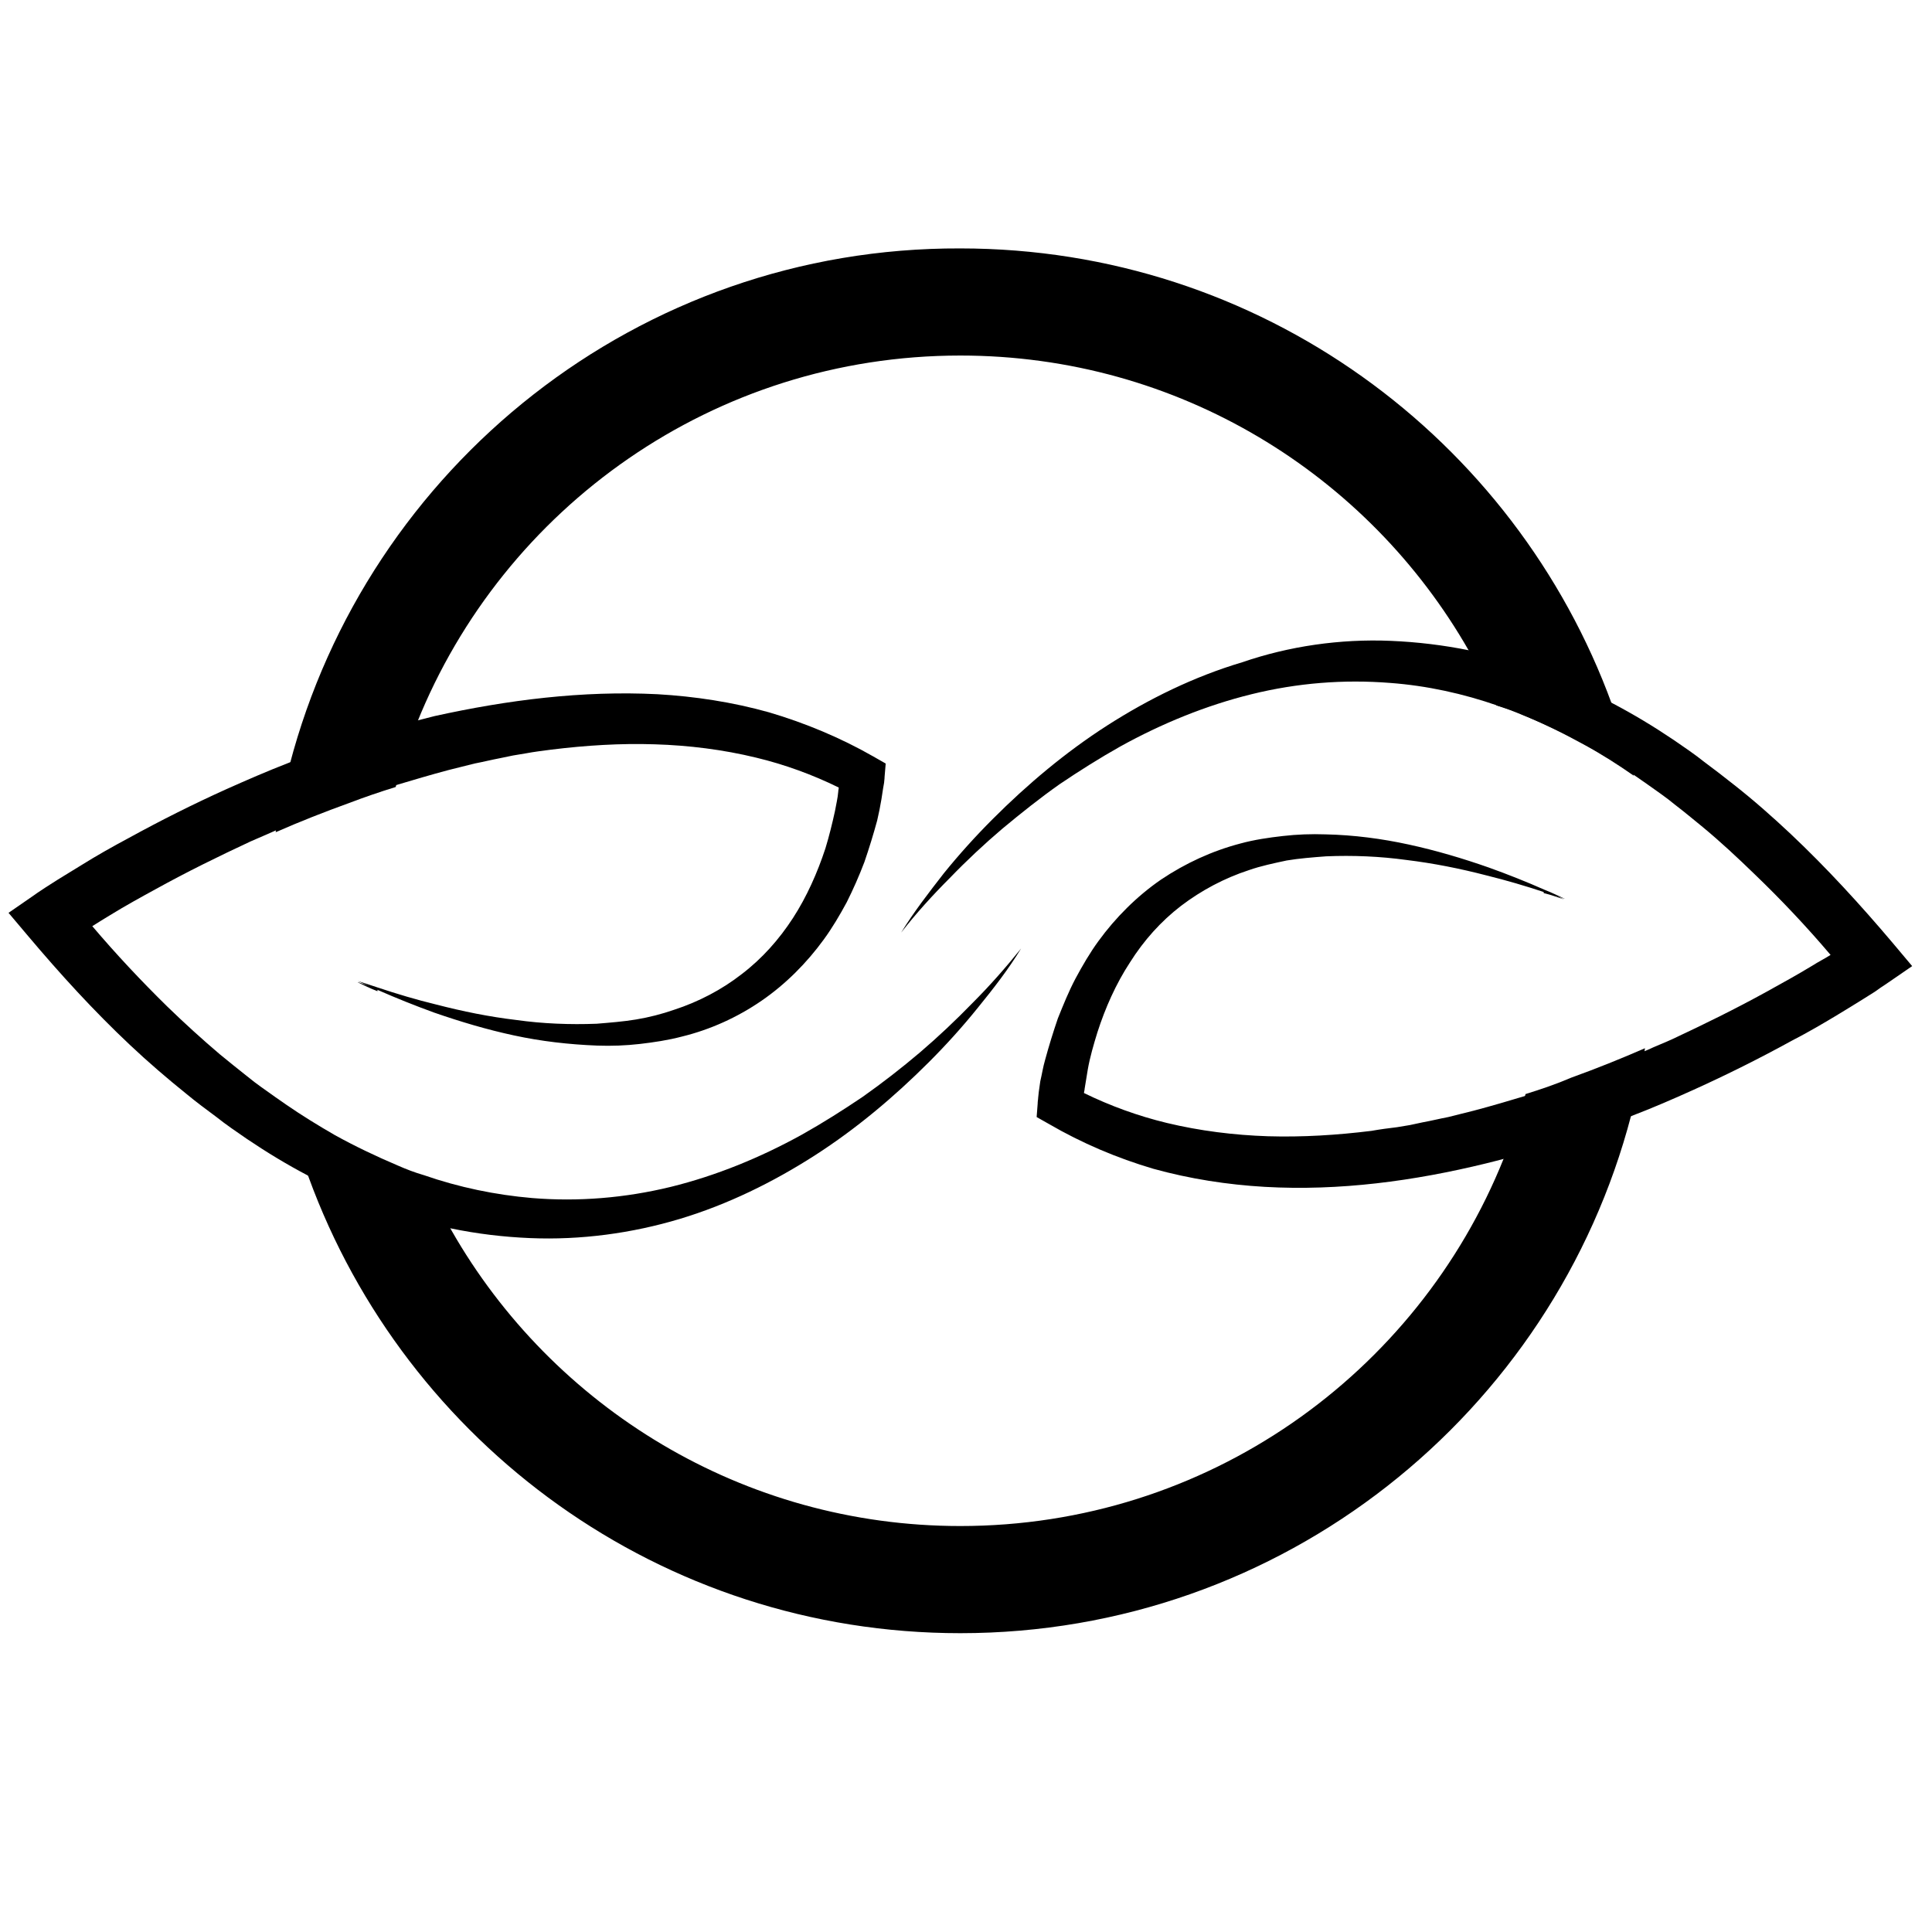
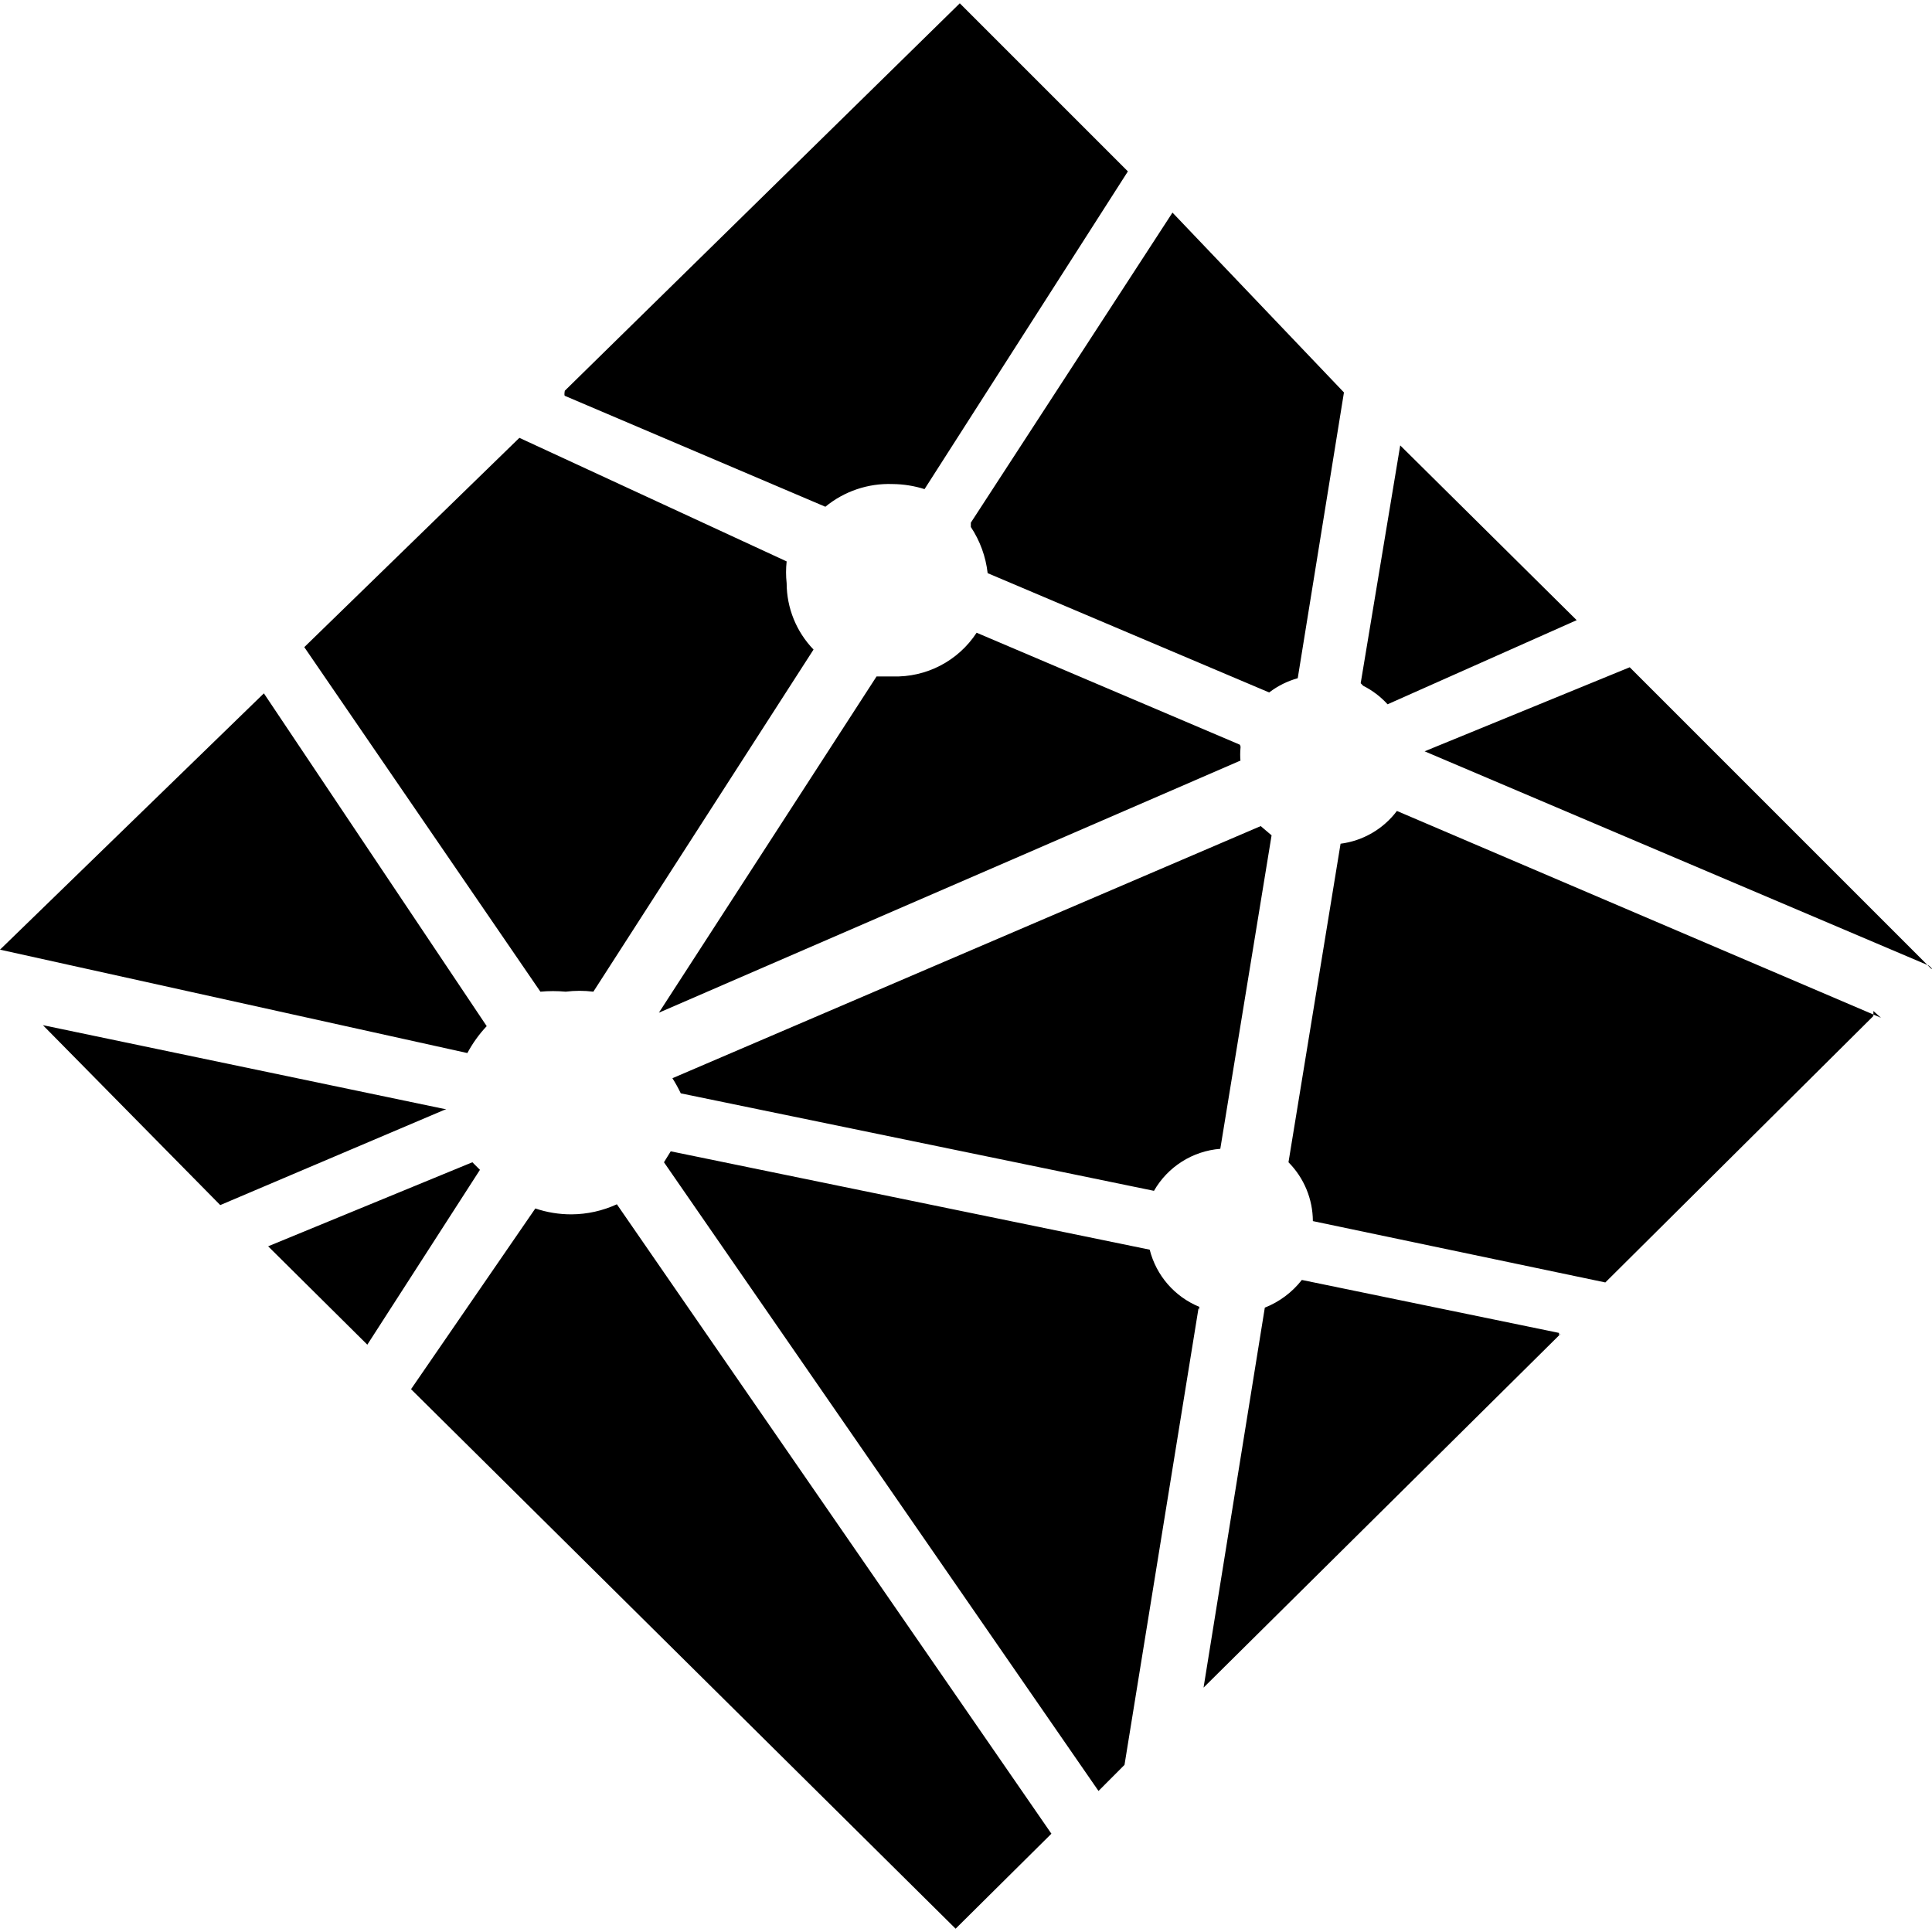
- <svg xmlns="http://www.w3.org/2000/svg" width="74.25pt" height="74.25pt" viewBox="0 0 74.25 74.25" version="1.2">
-   <defs>
-     <clipPath id="clip1">
-       <path d="M 34 24 L 73.508 24 L 73.508 46 L 34 46 Z M 34 24 " />
-     </clipPath>
-     <clipPath id="clip2">
-       <path d="M 10 9.203 L 64 9.203 L 64 63 L 10 63 Z M 10 9.203 " />
-     </clipPath>
-   </defs>
-   <g id="surface1">
-     <g clip-path="url(#clip1)" clip-rule="nonzero">
-       <path style=" stroke:none;fill-rule:nonzero;fill:rgb(0%,0%,0%);fill-opacity:1;" d="M 53.445 24.629 C 54.469 24.672 55.473 24.793 56.477 24.996 C 57.402 25.184 58.301 25.449 59.184 25.777 C 60.105 26.105 60.988 26.516 61.848 26.965 C 61.887 26.984 61.93 27.008 61.969 27.027 C 62.789 27.457 63.57 27.93 64.328 28.441 L 64.922 28.852 C 65.125 28.992 65.312 29.137 65.496 29.281 C 65.883 29.566 66.254 29.855 66.645 30.164 C 67.402 30.758 68.117 31.391 68.816 32.047 C 70.207 33.359 71.5 34.773 72.73 36.227 L 73.488 37.129 L 72.504 37.805 C 72.34 37.91 72.195 38.012 72.055 38.113 L 71.602 38.398 C 71.293 38.586 71.008 38.77 70.699 38.953 C 70.086 39.324 69.492 39.672 68.855 40 C 67.625 40.676 66.355 41.309 65.086 41.883 C 64.309 42.234 63.508 42.582 62.707 42.887 C 62.195 43.094 61.684 43.297 61.172 43.484 C 60.066 43.871 58.957 44.219 57.832 44.527 C 57.586 44.59 57.359 44.652 57.113 44.711 C 54.348 45.387 51.477 45.777 48.609 45.613 C 47.176 45.531 45.719 45.305 44.324 44.918 C 42.934 44.508 41.578 43.934 40.309 43.195 L 39.84 42.93 L 39.879 42.418 C 39.879 42.316 39.898 42.254 39.898 42.191 L 39.922 41.965 C 39.941 41.824 39.961 41.68 39.98 41.555 C 40.043 41.289 40.086 41.004 40.164 40.738 C 40.309 40.203 40.473 39.672 40.656 39.137 C 40.863 38.625 41.066 38.113 41.336 37.602 C 41.602 37.109 41.887 36.617 42.215 36.168 C 42.871 35.266 43.691 34.445 44.613 33.809 C 45.555 33.176 46.582 32.703 47.668 32.418 C 48.199 32.273 48.754 32.191 49.305 32.129 C 49.859 32.066 50.391 32.047 50.945 32.066 C 52.031 32.09 53.098 32.23 54.141 32.457 C 55.188 32.684 56.211 32.988 57.215 33.34 C 57.953 33.605 58.672 33.891 59.367 34.199 C 59.633 34.301 59.879 34.426 60.148 34.547 C 59.902 34.465 59.633 34.383 59.387 34.301 C 58.652 34.055 57.891 33.832 57.133 33.645 C 56.109 33.379 55.086 33.176 54.059 33.051 C 53.035 32.91 51.992 32.867 50.965 32.91 C 50.453 32.949 49.941 32.988 49.449 33.07 C 48.957 33.176 48.465 33.277 47.996 33.441 C 47.051 33.75 46.172 34.219 45.391 34.812 C 44.613 35.41 43.957 36.145 43.426 36.988 C 42.891 37.805 42.48 38.727 42.176 39.672 C 42.031 40.141 41.887 40.633 41.805 41.105 C 41.766 41.352 41.723 41.598 41.684 41.844 C 41.684 41.906 41.66 41.945 41.66 42.008 C 42.668 42.5 43.73 42.887 44.84 43.156 C 46.109 43.461 47.422 43.625 48.73 43.668 C 50.062 43.707 51.375 43.625 52.707 43.461 C 53.035 43.402 53.363 43.359 53.691 43.32 L 54.184 43.238 L 54.676 43.133 C 55.004 43.074 55.332 42.992 55.66 42.93 C 55.988 42.848 56.312 42.766 56.641 42.684 C 57.34 42.5 58.035 42.293 58.711 42.09 C 59.305 41.906 59.902 41.699 60.496 41.473 C 61.438 41.125 62.379 40.758 63.324 40.348 C 63.629 40.203 63.957 40.082 64.266 39.938 C 65.496 39.363 66.703 38.77 67.895 38.113 C 68.488 37.785 69.082 37.457 69.656 37.109 C 69.879 36.965 70.125 36.844 70.352 36.699 C 69.43 35.613 68.465 34.59 67.441 33.605 C 66.785 32.969 66.129 32.355 65.434 31.781 C 65.086 31.496 64.738 31.207 64.367 30.922 C 64.02 30.633 63.652 30.387 63.281 30.121 C 63.137 30.02 63.016 29.938 62.871 29.836 C 62.277 29.426 61.645 29.035 61.008 28.668 C 60.23 28.234 59.41 27.848 58.59 27.5 C 58.262 27.355 57.934 27.23 57.586 27.129 C 56.234 26.656 54.84 26.352 53.426 26.246 C 51.641 26.105 49.859 26.246 48.098 26.68 C 46.355 27.109 44.652 27.805 43.055 28.688 C 42.258 29.137 41.477 29.629 40.719 30.141 C 39.961 30.676 39.242 31.25 38.527 31.844 C 37.828 32.438 37.152 33.07 36.496 33.75 C 35.844 34.402 35.207 35.102 34.633 35.84 C 35.125 35.039 35.699 34.301 36.273 33.562 C 36.867 32.828 37.5 32.129 38.156 31.473 C 39.488 30.141 40.945 28.914 42.543 27.887 C 44.141 26.863 45.883 26.004 47.75 25.449 C 49.531 24.836 51.5 24.547 53.445 24.629 Z M 53.445 24.629 " />
-     </g>
-     <path style=" stroke:none;fill-rule:nonzero;fill:rgb(0%,0%,0%);fill-opacity:1;" d="M 25.266 26.68 C 26.703 26.762 28.156 26.984 29.551 27.375 C 30.945 27.785 32.316 28.359 33.566 29.074 L 34.039 29.344 L 33.996 29.855 C 33.996 29.957 33.977 30.02 33.977 30.082 L 33.938 30.305 C 33.914 30.449 33.895 30.594 33.875 30.715 C 33.832 30.98 33.773 31.27 33.711 31.535 C 33.566 32.066 33.402 32.602 33.219 33.133 C 33.016 33.668 32.789 34.18 32.543 34.672 C 32.277 35.164 31.988 35.656 31.66 36.105 C 31.004 37.008 30.188 37.828 29.266 38.461 C 28.34 39.098 27.297 39.57 26.211 39.836 C 25.676 39.977 25.125 40.059 24.59 40.121 C 24.039 40.184 23.504 40.203 22.953 40.184 C 21.867 40.141 20.801 40.02 19.754 39.793 C 18.711 39.57 17.684 39.262 16.68 38.914 C 15.941 38.645 15.227 38.359 14.527 38.051 C 14.262 37.93 14.016 37.828 13.75 37.703 C 14.016 37.785 14.262 37.867 14.508 37.949 C 15.246 38.195 16.004 38.422 16.762 38.605 C 17.789 38.871 18.812 39.078 19.836 39.199 C 20.863 39.344 21.906 39.383 22.93 39.344 C 23.445 39.301 23.957 39.262 24.449 39.18 C 24.941 39.098 25.43 38.973 25.902 38.809 C 26.844 38.504 27.746 38.031 28.504 37.438 C 29.285 36.844 29.941 36.105 30.473 35.285 C 31.004 34.465 31.414 33.543 31.723 32.602 C 31.867 32.129 31.988 31.637 32.09 31.168 C 32.133 30.922 32.195 30.676 32.215 30.43 C 32.215 30.367 32.234 30.324 32.234 30.266 C 31.23 29.773 30.164 29.383 29.059 29.117 C 27.789 28.809 26.477 28.645 25.164 28.605 C 23.855 28.562 22.523 28.645 21.191 28.809 C 20.863 28.852 20.535 28.891 20.207 28.953 L 19.715 29.035 L 19.223 29.137 C 18.895 29.199 18.566 29.281 18.238 29.344 C 17.91 29.426 17.582 29.508 17.254 29.59 C 16.559 29.773 15.883 29.977 15.184 30.184 C 14.59 30.387 13.996 30.594 13.402 30.797 C 12.461 31.145 11.516 31.516 10.574 31.926 C 10.266 32.066 9.961 32.191 9.633 32.336 C 8.402 32.91 7.191 33.504 6.004 34.16 C 5.41 34.484 4.816 34.812 4.242 35.164 C 4.016 35.305 3.77 35.449 3.547 35.594 C 4.469 36.68 5.43 37.703 6.434 38.688 C 7.09 39.324 7.766 39.938 8.441 40.512 C 8.793 40.797 9.141 41.086 9.508 41.371 C 9.855 41.66 10.227 41.906 10.594 42.172 C 10.738 42.273 10.859 42.355 11.004 42.457 C 11.598 42.867 12.234 43.258 12.871 43.625 C 13.648 44.055 14.469 44.445 15.289 44.793 C 15.617 44.938 15.941 45.062 16.293 45.164 C 17.645 45.633 19.039 45.922 20.453 46.043 C 22.215 46.188 24.016 46.043 25.781 45.613 C 27.523 45.184 29.223 44.488 30.82 43.605 C 31.621 43.156 32.398 42.664 33.156 42.152 C 33.914 41.617 34.652 41.043 35.352 40.449 C 36.047 39.855 36.723 39.219 37.379 38.543 C 38.035 37.887 38.648 37.191 39.242 36.453 C 38.754 37.254 38.18 37.992 37.582 38.727 C 36.988 39.465 36.355 40.164 35.699 40.82 C 34.367 42.152 32.91 43.379 31.312 44.406 C 29.715 45.43 27.973 46.289 26.129 46.844 C 24.285 47.398 22.316 47.664 20.371 47.582 C 19.344 47.539 18.34 47.418 17.336 47.211 C 16.414 47.027 15.512 46.762 14.633 46.434 C 13.711 46.105 12.828 45.695 11.969 45.246 C 11.926 45.223 11.887 45.203 11.844 45.184 C 11.023 44.754 10.246 44.281 9.488 43.77 L 8.895 43.359 C 8.688 43.215 8.504 43.074 8.32 42.93 C 7.93 42.641 7.543 42.355 7.172 42.047 C 6.434 41.453 5.695 40.82 5 40.164 C 3.605 38.852 2.316 37.438 1.086 35.98 L 0.328 35.082 L 1.312 34.402 C 1.477 34.281 1.617 34.199 1.762 34.098 L 2.215 33.809 C 2.52 33.625 2.809 33.441 3.113 33.258 C 3.707 32.887 4.324 32.539 4.938 32.211 C 6.168 31.535 7.438 30.898 8.711 30.324 C 9.488 29.977 10.289 29.629 11.086 29.32 C 11.598 29.117 12.109 28.934 12.625 28.75 C 13.73 28.359 14.836 28.012 15.984 27.703 C 16.23 27.641 16.457 27.582 16.703 27.52 C 19.508 26.902 22.379 26.535 25.266 26.68 Z M 25.266 26.68 " />
-     <g clip-path="url(#clip2)" clip-rule="nonzero">
-       <path style=" stroke:none;fill-rule:nonzero;fill:rgb(0%,0%,0%);fill-opacity:1;" d="M 14.508 38.094 C 14.508 38.051 14.508 38.031 14.508 37.992 C 14.242 37.91 13.996 37.828 13.75 37.746 C 13.977 37.867 14.242 37.992 14.508 38.094 Z M 11.129 29.402 C 10.902 30.246 10.719 31.105 10.594 31.984 C 11.516 31.578 12.461 31.207 13.422 30.859 C 14.016 30.633 14.609 30.43 15.207 30.246 C 15.43 29.402 15.719 28.586 16.023 27.785 C 19.344 19.504 27.441 13.664 36.906 13.664 C 45.289 13.664 52.586 18.234 56.457 25.02 C 56.848 25.695 57.195 26.391 57.504 27.109 C 57.832 27.211 58.18 27.336 58.508 27.477 C 59.328 27.805 60.148 28.215 60.926 28.645 C 61.562 28.992 62.176 29.383 62.789 29.812 C 62.566 28.871 62.277 27.949 61.949 27.066 C 58.219 16.84 48.426 9.547 36.906 9.547 C 24.531 9.504 14.121 17.949 11.129 29.402 Z M 60.105 34.566 C 59.859 34.445 59.594 34.324 59.328 34.219 C 59.328 34.262 59.328 34.281 59.328 34.324 C 59.594 34.383 59.859 34.484 60.105 34.566 Z M 14.488 37.992 C 14.223 37.91 13.977 37.828 13.73 37.746 C 13.996 37.867 14.242 37.992 14.508 38.094 C 14.508 38.074 14.488 38.031 14.488 37.992 Z M 58.629 42.047 C 58.406 42.887 58.117 43.707 57.789 44.527 C 54.469 52.809 46.375 58.648 36.906 58.648 C 28.547 58.648 21.23 54.078 17.355 47.293 C 16.969 46.617 16.621 45.922 16.312 45.203 C 15.984 45.102 15.637 44.98 15.309 44.836 C 14.488 44.508 13.668 44.098 12.891 43.668 C 12.254 43.32 11.621 42.93 11.023 42.5 C 11.25 43.441 11.539 44.363 11.863 45.246 C 15.594 55.473 25.391 62.766 36.906 62.766 C 49.285 62.766 59.695 54.324 62.688 42.867 C 62.914 42.027 63.098 41.168 63.219 40.285 C 62.277 40.695 61.355 41.066 60.391 41.414 C 59.82 41.66 59.223 41.863 58.629 42.047 Z M 14.508 38.094 C 14.508 38.051 14.508 38.031 14.508 37.992 C 14.242 37.91 13.996 37.828 13.75 37.746 C 13.977 37.867 14.242 37.992 14.508 38.094 Z M 14.508 38.094 " />
-     </g>
-   </g>
+ <svg xmlns="http://www.w3.org/2000/svg" role="img" viewBox="0 0 24 24">
+   <path d="M16.934 8.519a1.044 1.044 0 0 1 .303.23l2.349-1.045-2.192-2.171-.491 2.954zM12.06 6.546a1.305 1.305 0 0 1 .209.574l3.497 1.482a1.044 1.044 0 0 1 .355-.177l.574-3.55-2.13-2.234-2.505 3.852v.053zm11.933 5.491l-3.748-3.748-2.548 1.044 6.264 2.662s.053.042.032.042zm-.627.606l-6.013-2.569a1.044 1.044 0 0 1-.7.407l-.647 3.957a1.044 1.044 0 0 1 .303.731l3.633.762 3.33-3.31v-.062zM15.4 9.25L12.132 7.86a1.2 1.2 0 0 1-1.044.543h-.199L8.185 12.58l7.225-3.132v.01a.887.887 0 0 1 0-.167.052.052 0 0 0-.01-.041zm3.967 7.308l-3.195-.658a1.096 1.096 0 0 1-.46.344l-.761 4.72 4.437-4.396s-.01.02-.021.02zm-4.469-.324a1.044 1.044 0 0 1-.616-.71l-5.95-1.222-.084.136 5.398 7.81.323-.324.919-5.67s.031.022.01.011zm-6.441-2.652l5.878 1.211a1.044 1.044 0 0 1 .824-.522l.637-3.894-.135-.115-7.308 3.132a1.817 1.817 0 0 1 .104.188zm-2.464.981l-.125-.125-2.537 1.044 1.232 1.222 1.399-2.172zm1.67.397a1.368 1.368 0 0 1-.563.125 1.389 1.389 0 0 1-.45-.073l-1.544 2.245 6.765 6.702 1.19-1.18zm-.95-2.641a1.702 1.702 0 0 1 .314 0 1.378 1.378 0 0 1 .344 0l2.735-4.25a1.19 1.19 0 0 1-.334-.824 1.242 1.242 0 0 1 0-.271l-3.32-1.535-2.672 2.6zm.303-7.402l3.237 1.378a1.242 1.242 0 0 1 .835-.282 1.357 1.357 0 0 1 .397.063l2.526-3.947L11.923.041 7.016 4.854s-.01.052 0 .063zm-1.21 8.164a1.566 1.566 0 0 1 .24-.334L3.278 8.613 0 11.797l5.804 1.284zm-.262.7L.533 12.735l2.203 2.235 2.777-1.18z" />
</svg>
